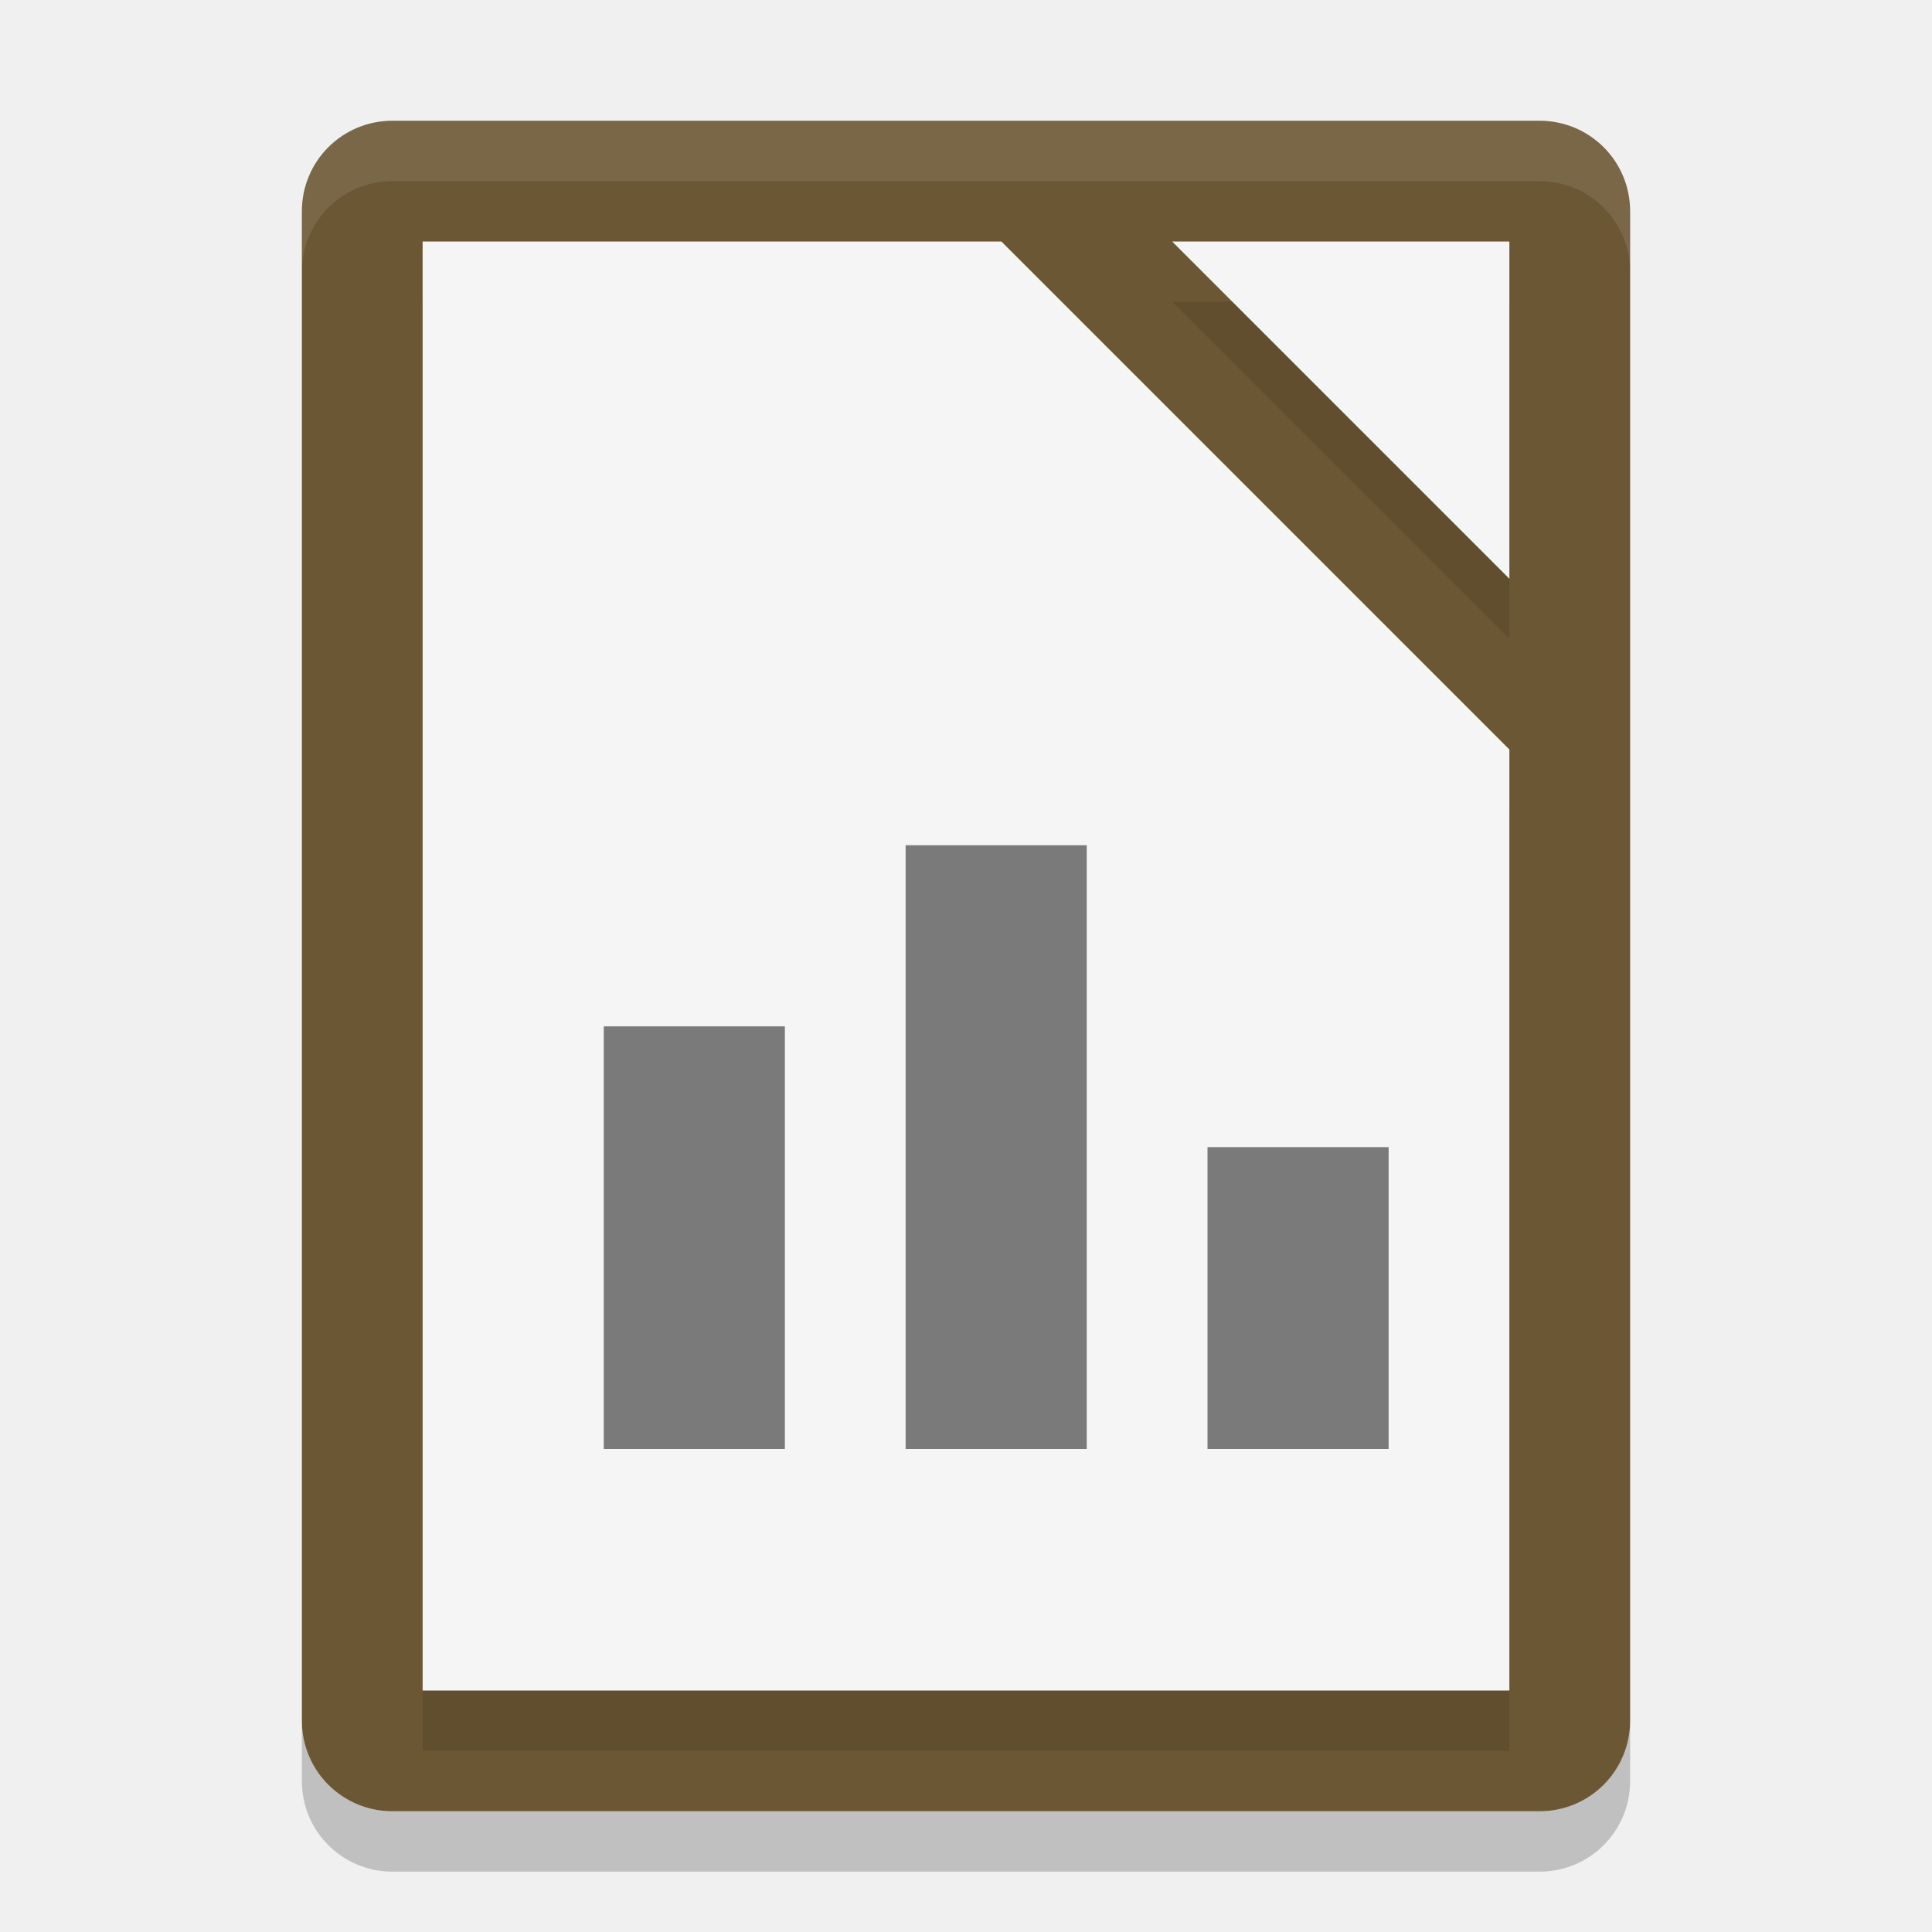
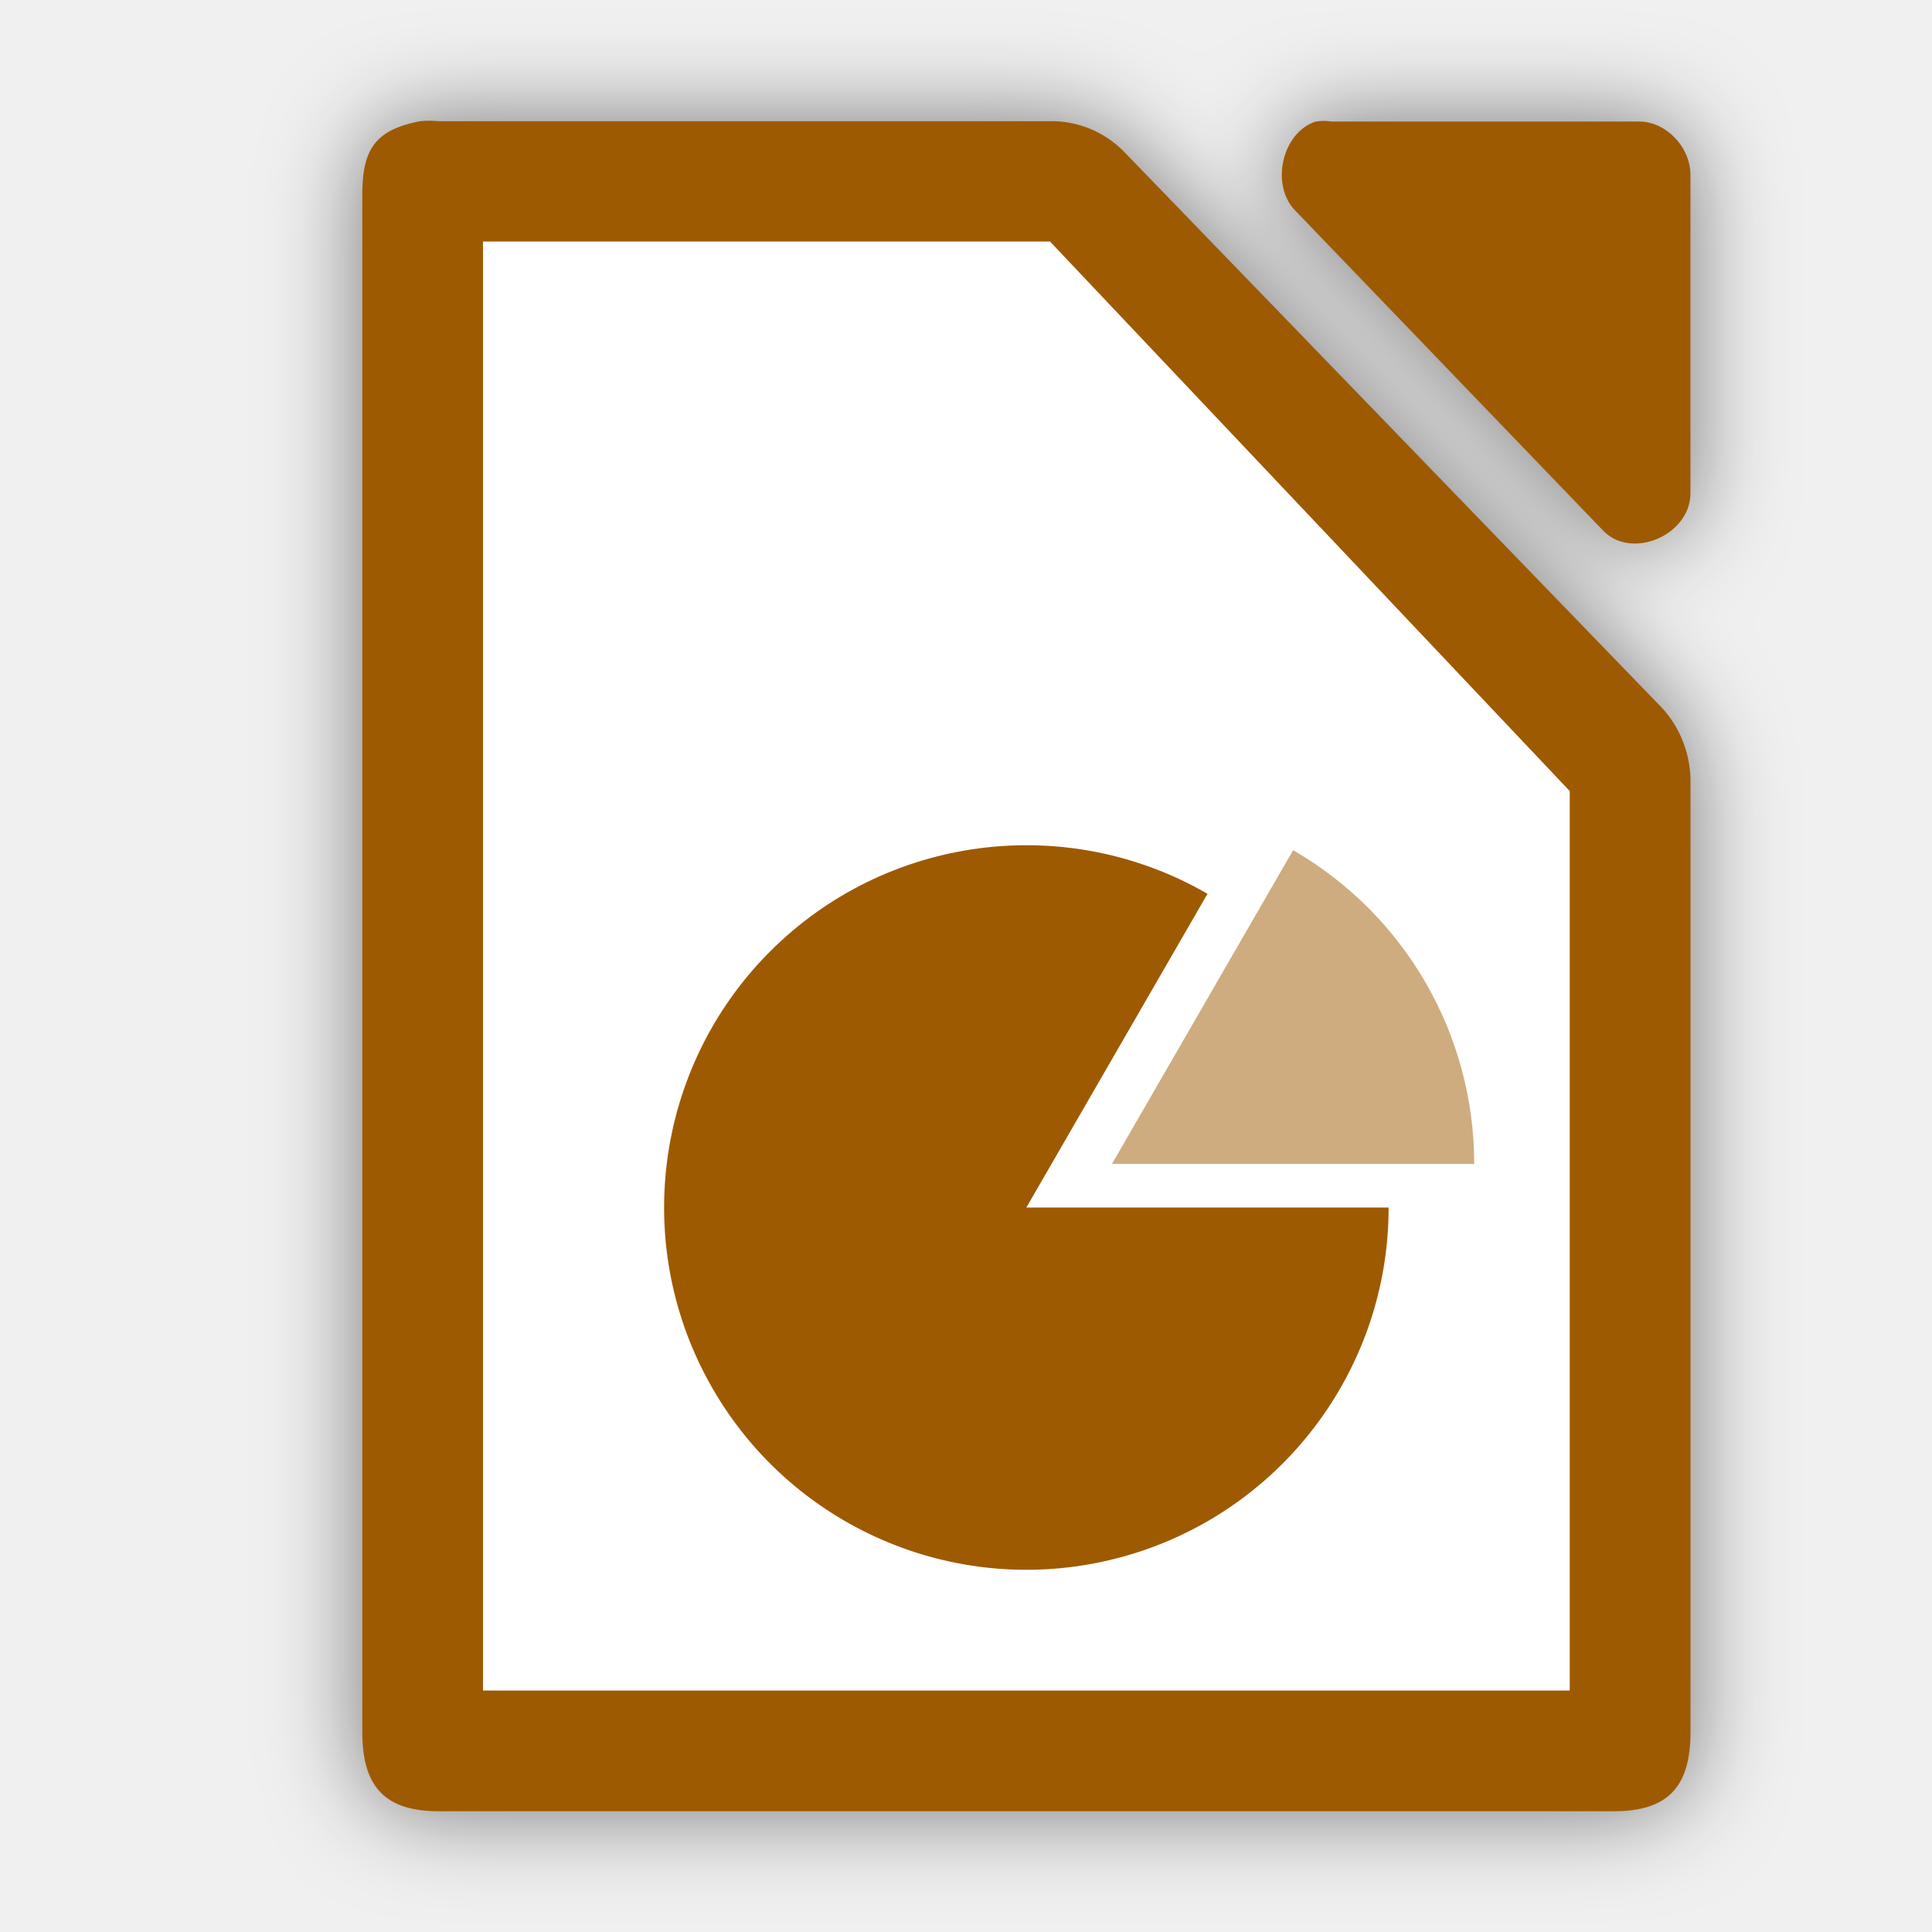
- <svg xmlns="http://www.w3.org/2000/svg" width="32" height="32" version="1">
-   <path style="fill:#6b5733" d="m27 28.5v-25c0-0.831-0.669-1.5-1.5-1.5h-19c-0.831 0-1.5 0.669-1.5 1.5v25c0 0.831 0.669 1.5 1.5 1.5h19c0.831 0 1.5-0.669 1.5-1.5z" />
-   <path opacity=".1" d="m7 5v24h18v-15.586l-8.414-8.414h-9.586zm12.414 0 5.586 5.586v-5.586h-5.586z" />
-   <path fill="#f5f5f5" d="m7 4v24h18v-15.586l-8.414-8.414h-9.586zm12.414 0 5.586 5.586v-5.586h-5.586z" />
-   <path fill="#fff" opacity=".1" d="m6.5 2c-0.831 0-1.5 0.669-1.5 1.5v1c0-0.831 0.669-1.5 1.5-1.5h19c0.831 0 1.5 0.669 1.5 1.5v-1c0-0.831-0.669-1.5-1.5-1.5z" />
-   <path opacity=".2" d="m5 28.5v1c0 0.831 0.669 1.5 1.5 1.5h19c0.831 0 1.5-0.669 1.5-1.5v-1c0 0.831-0.669 1.5-1.5 1.5h-19c-0.831 0-1.5-0.669-1.5-1.5z" />
-   <rect style="opacity:0.5" width="3" height="7" x="10" y="17" />
-   <rect style="opacity:0.5" width="3" height="10" x="15" y="14" />
-   <rect style="opacity:0.5" width="3" height="5" x="20" y="19" />
+ <svg xmlns="http://www.w3.org/2000/svg" viewBox="0 0 32 32" version="1.1" id="svg16" width="32" height="32">
+   <defs id="defs20">
+     <linearGradient y2="977.117" y1="991.621" x2="111.75" x1="122.75" gradientUnits="userSpaceOnUse" gradientTransform="matrix(1.69223,0,0,1.749514,-162.3822,-1712.929)" id="b-7">
+       <stop id="stop7-4" stop-color="#535353" offset="0" />
+       <stop id="stop9-2" stop-color="#7e7e7e" offset="1" />
+     </linearGradient>
+     <filter style="color-interpolation-filters:sRGB" id="filter61542" x="-0.085" width="1.17" y="-0.067" height="1.134">
+       <feGaussianBlur stdDeviation="0.781" id="feGaussianBlur61544" />
+     </filter>
+   </defs>
+   <linearGradient id="a" gradientUnits="userSpaceOnUse" x1="108.001" x2="20.001" y1="122" y2="6" gradientTransform="matrix(0.1956521,0,0,0.2068966,4.477997,2.758621)">
+     <stop offset="0" stop-color="#e6e6e6" id="stop2" />
+     <stop offset="1" stop-color="#fff" id="stop4" />
+   </linearGradient>
+   <linearGradient id="b" gradientTransform="matrix(1.69223,0,0,1.749514,-181.4137,-1706.168)" gradientUnits="userSpaceOnUse" x1="122.75" x2="111.75" y1="991.621" y2="977.117">
+     <stop offset="0" stop-color="#535353" id="stop7" />
+     <stop offset="1" stop-color="#7e7e7e" id="stop9" />
+   </linearGradient>
+   <path style="fill:#000000;fill-opacity:1;stroke-width:0.215;opacity:0.5;filter:url(#filter61542)" id="path12-3" fill="url(#b)" d="M 7.111,2 C 7.058,2 7.005,2.002 6.953,2.008 6.177,2.161 5.987,2.503 6.001,3.32 V 28.688 C 6.001,29.604 6.384,30 7.27,30 h 19.461 c 0.886,-8.8e-5 1.269,-0.396 1.269,-1.312 V 12.978 c 0.01,-0.462 -0.165,-0.925 -0.476,-1.257 L 18.605,2.5 C 18.284,2.178 17.836,1.997 17.389,2.008 H 7.27 C 7.217,2.002 7.164,2 7.111,2 Z m 14.81,0.003 c -0.044,0 -0.089,0.004 -0.133,0.011 -0.563,0.187 -0.753,1.073 -0.319,1.49 L 26.567,8.802 c 0.471,0.464 1.408,0.067 1.433,-0.607 V 2.896 c -5e-5,-0.462 -0.405,-0.883 -0.849,-0.883 h -5.097 c -0.044,-0.007 -0.089,-0.011 -0.133,-0.011 z" />
+   <path d="M 7.111,2 C 7.058,2 7.005,2.002 6.953,2.008 6.177,2.161 5.987,2.503 6.001,3.32 V 28.688 C 6.001,29.604 6.384,30 7.27,30 h 19.461 c 0.886,-8.8e-5 1.269,-0.396 1.269,-1.312 V 12.978 c 0.01,-0.462 -0.165,-0.925 -0.476,-1.257 L 18.605,2.5 C 18.284,2.178 17.836,1.997 17.389,2.008 H 7.27 C 7.217,2.002 7.164,2 7.111,2 Z M 21.921,2.003 c -0.044,0 -0.089,0.004 -0.133,0.011 -0.563,0.187 -0.753,1.073 -0.319,1.49 l 5.097,5.298 c 0.471,0.464 1.408,0.067 1.433,-0.607 V 2.896 c -5e-5,-0.462 -0.405,-0.883 -0.849,-0.883 h -5.097 c -0.044,-0.007 -0.089,-0.011 -0.133,-0.011 z" fill="url(#b)" id="path12" style="fill:#9e5a00;stroke-width:0.215;fill-opacity:1" />
+   <path d="M 8,4 V 28 H 26 V 13.103 L 17.391,4 Z" fill="url(#a)" id="path14" style="fill:#ffffff;stroke-width:0.201" />
+   <path style="fill:#9e5a00;stroke-width:0.612;fill-opacity:1" id="path846" d="M 23,20 A 6,6 0 0 1 18.553,25.796 6,6 0 0 1 11.804,23 6,6 0 0 1 12.757,15.757 6,6 0 0 1 20,14.804 L 17,20 Z" />
+   <path style="opacity:0.5;fill:#9e5a00;fill-opacity:1;stroke-width:0.612" id="path846-3" d="m 24.418,-19.278 a 6,6 0 0 1 -3,5.196 l -3,-5.196 z" transform="scale(1,-1)" />
</svg>
